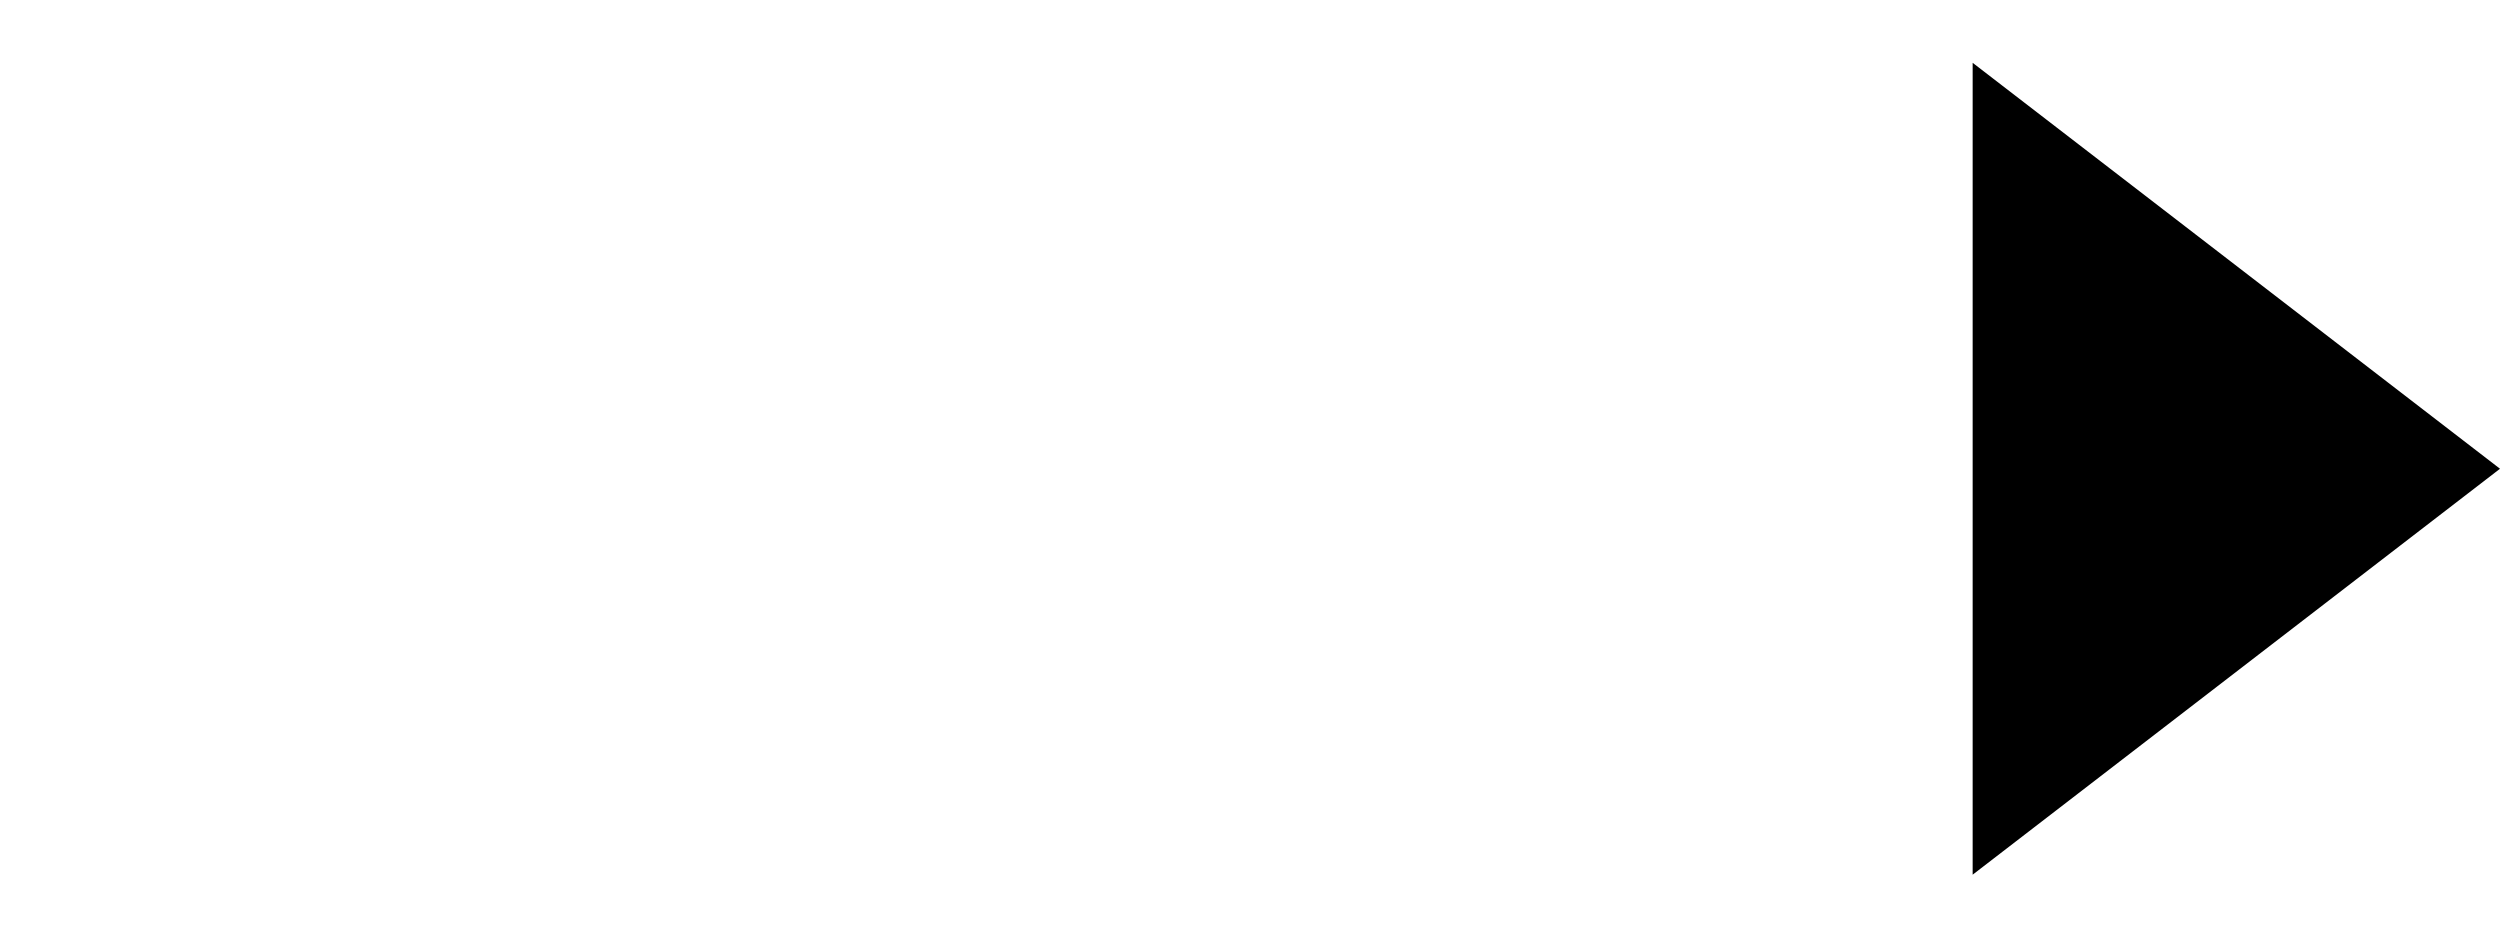
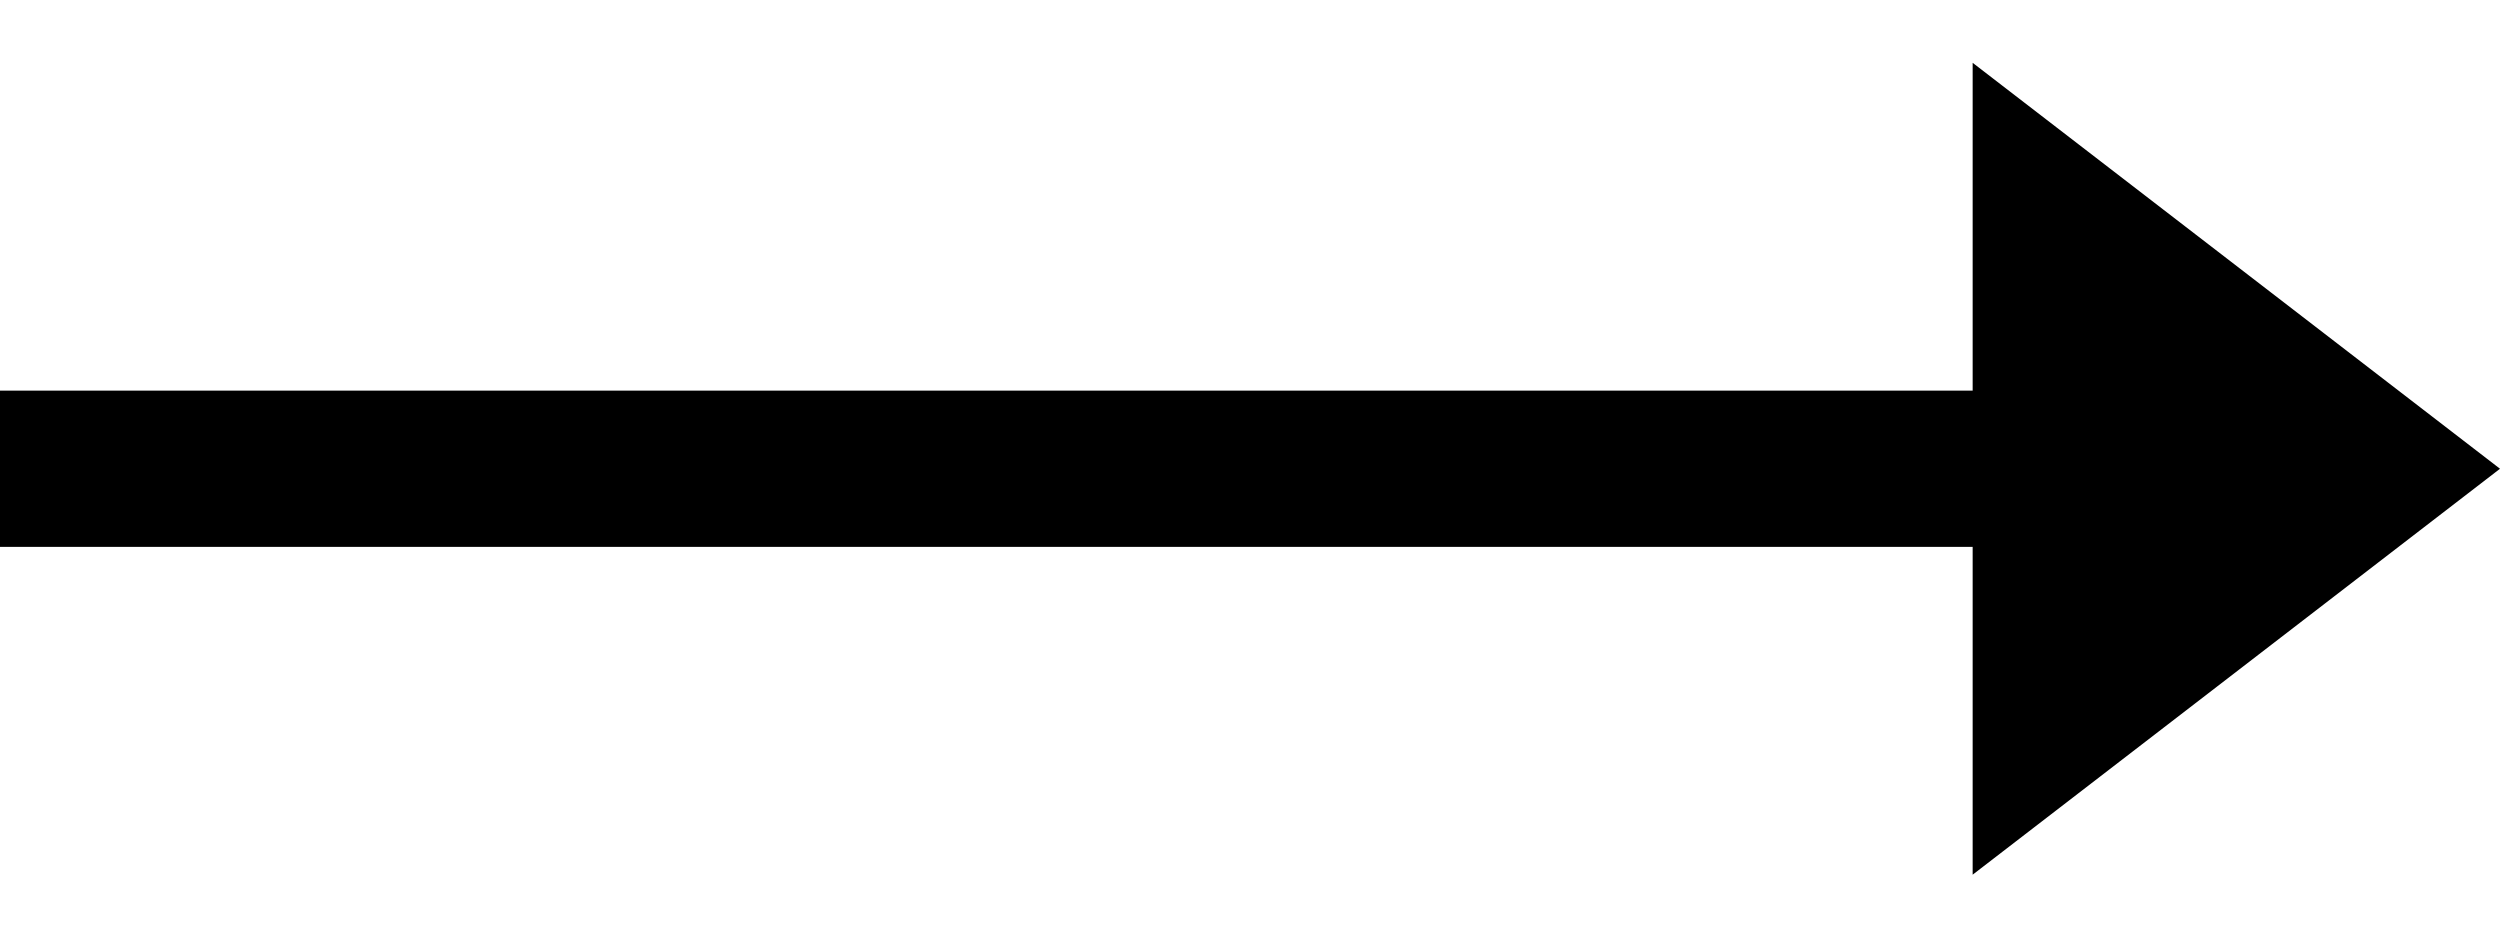
- <svg xmlns="http://www.w3.org/2000/svg" width="32" height="12" viewBox="0 0 32 12">
-   <line y1="6" x2="26" y2="6" stroke-width="2" />
+ <svg xmlns="http://www.w3.org/2000/svg" width="32" height="12" viewBox="0 0 32 12" fill="none">
+   <line y1="6" x2="26" y2="6" stroke="black" stroke-width="2" />
  <path d="M32 6L25.25 11.196L25.25 0.804L32 6Z" fill="black" />
</svg>
